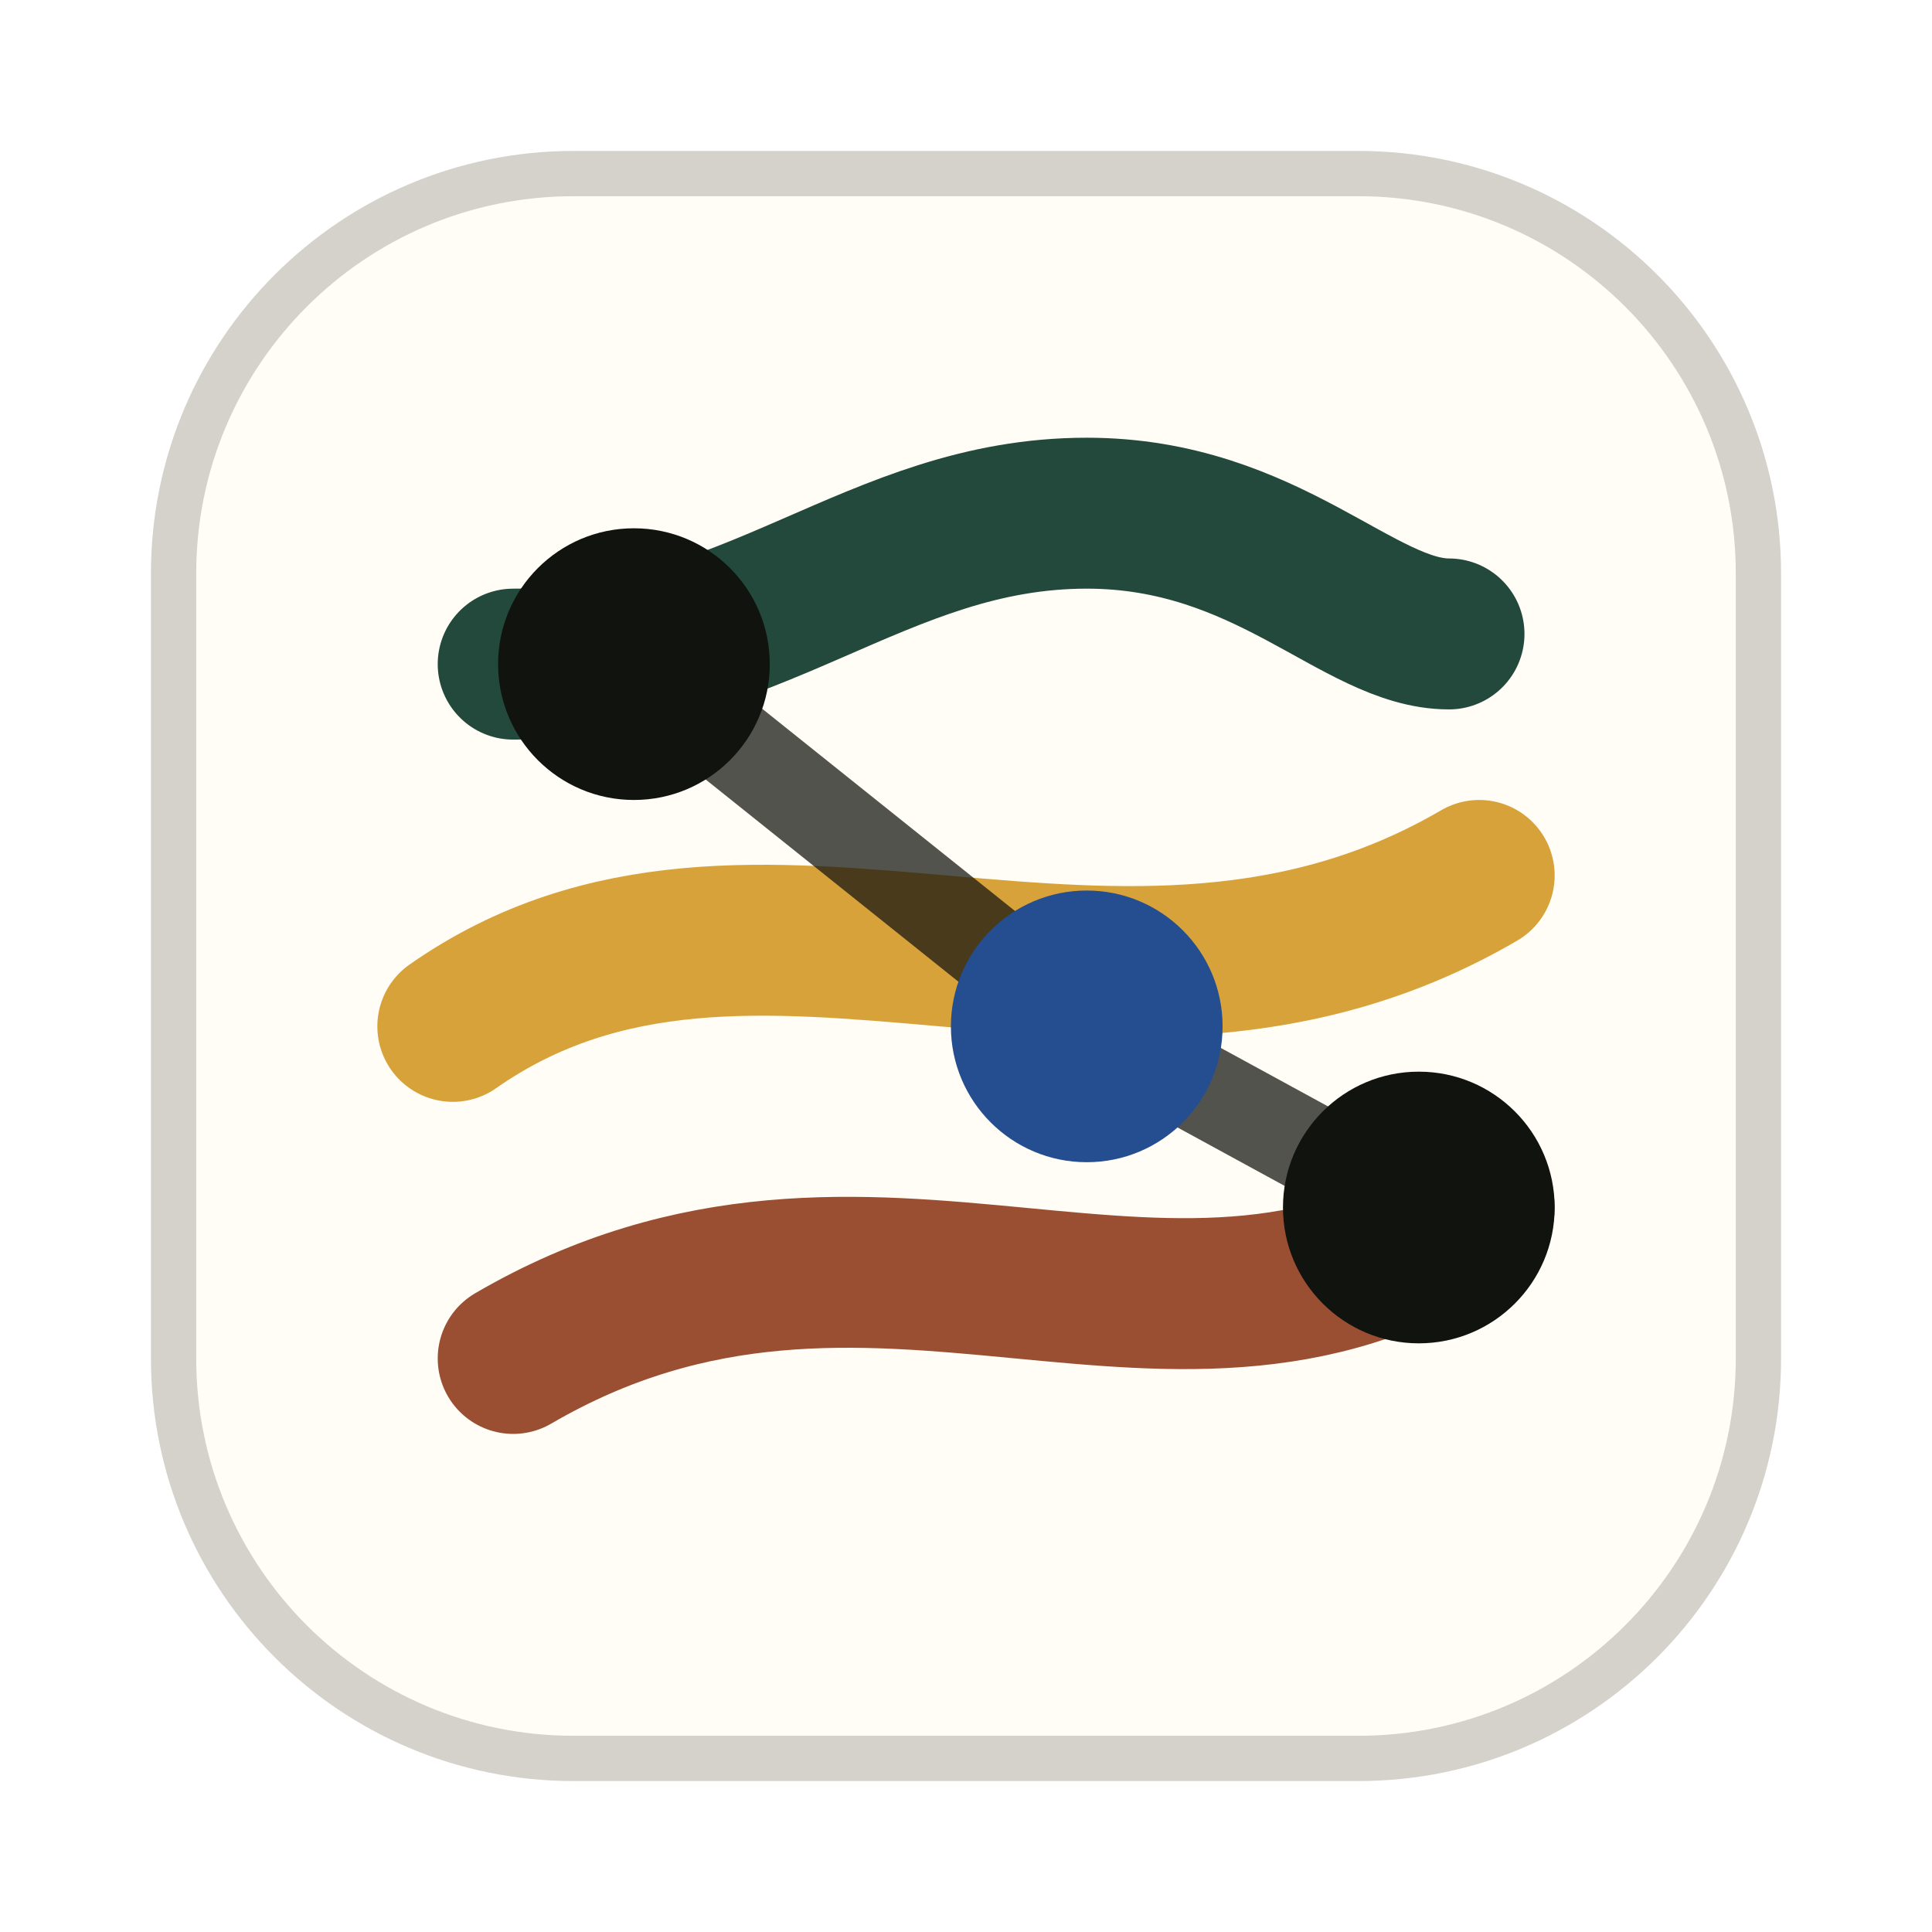
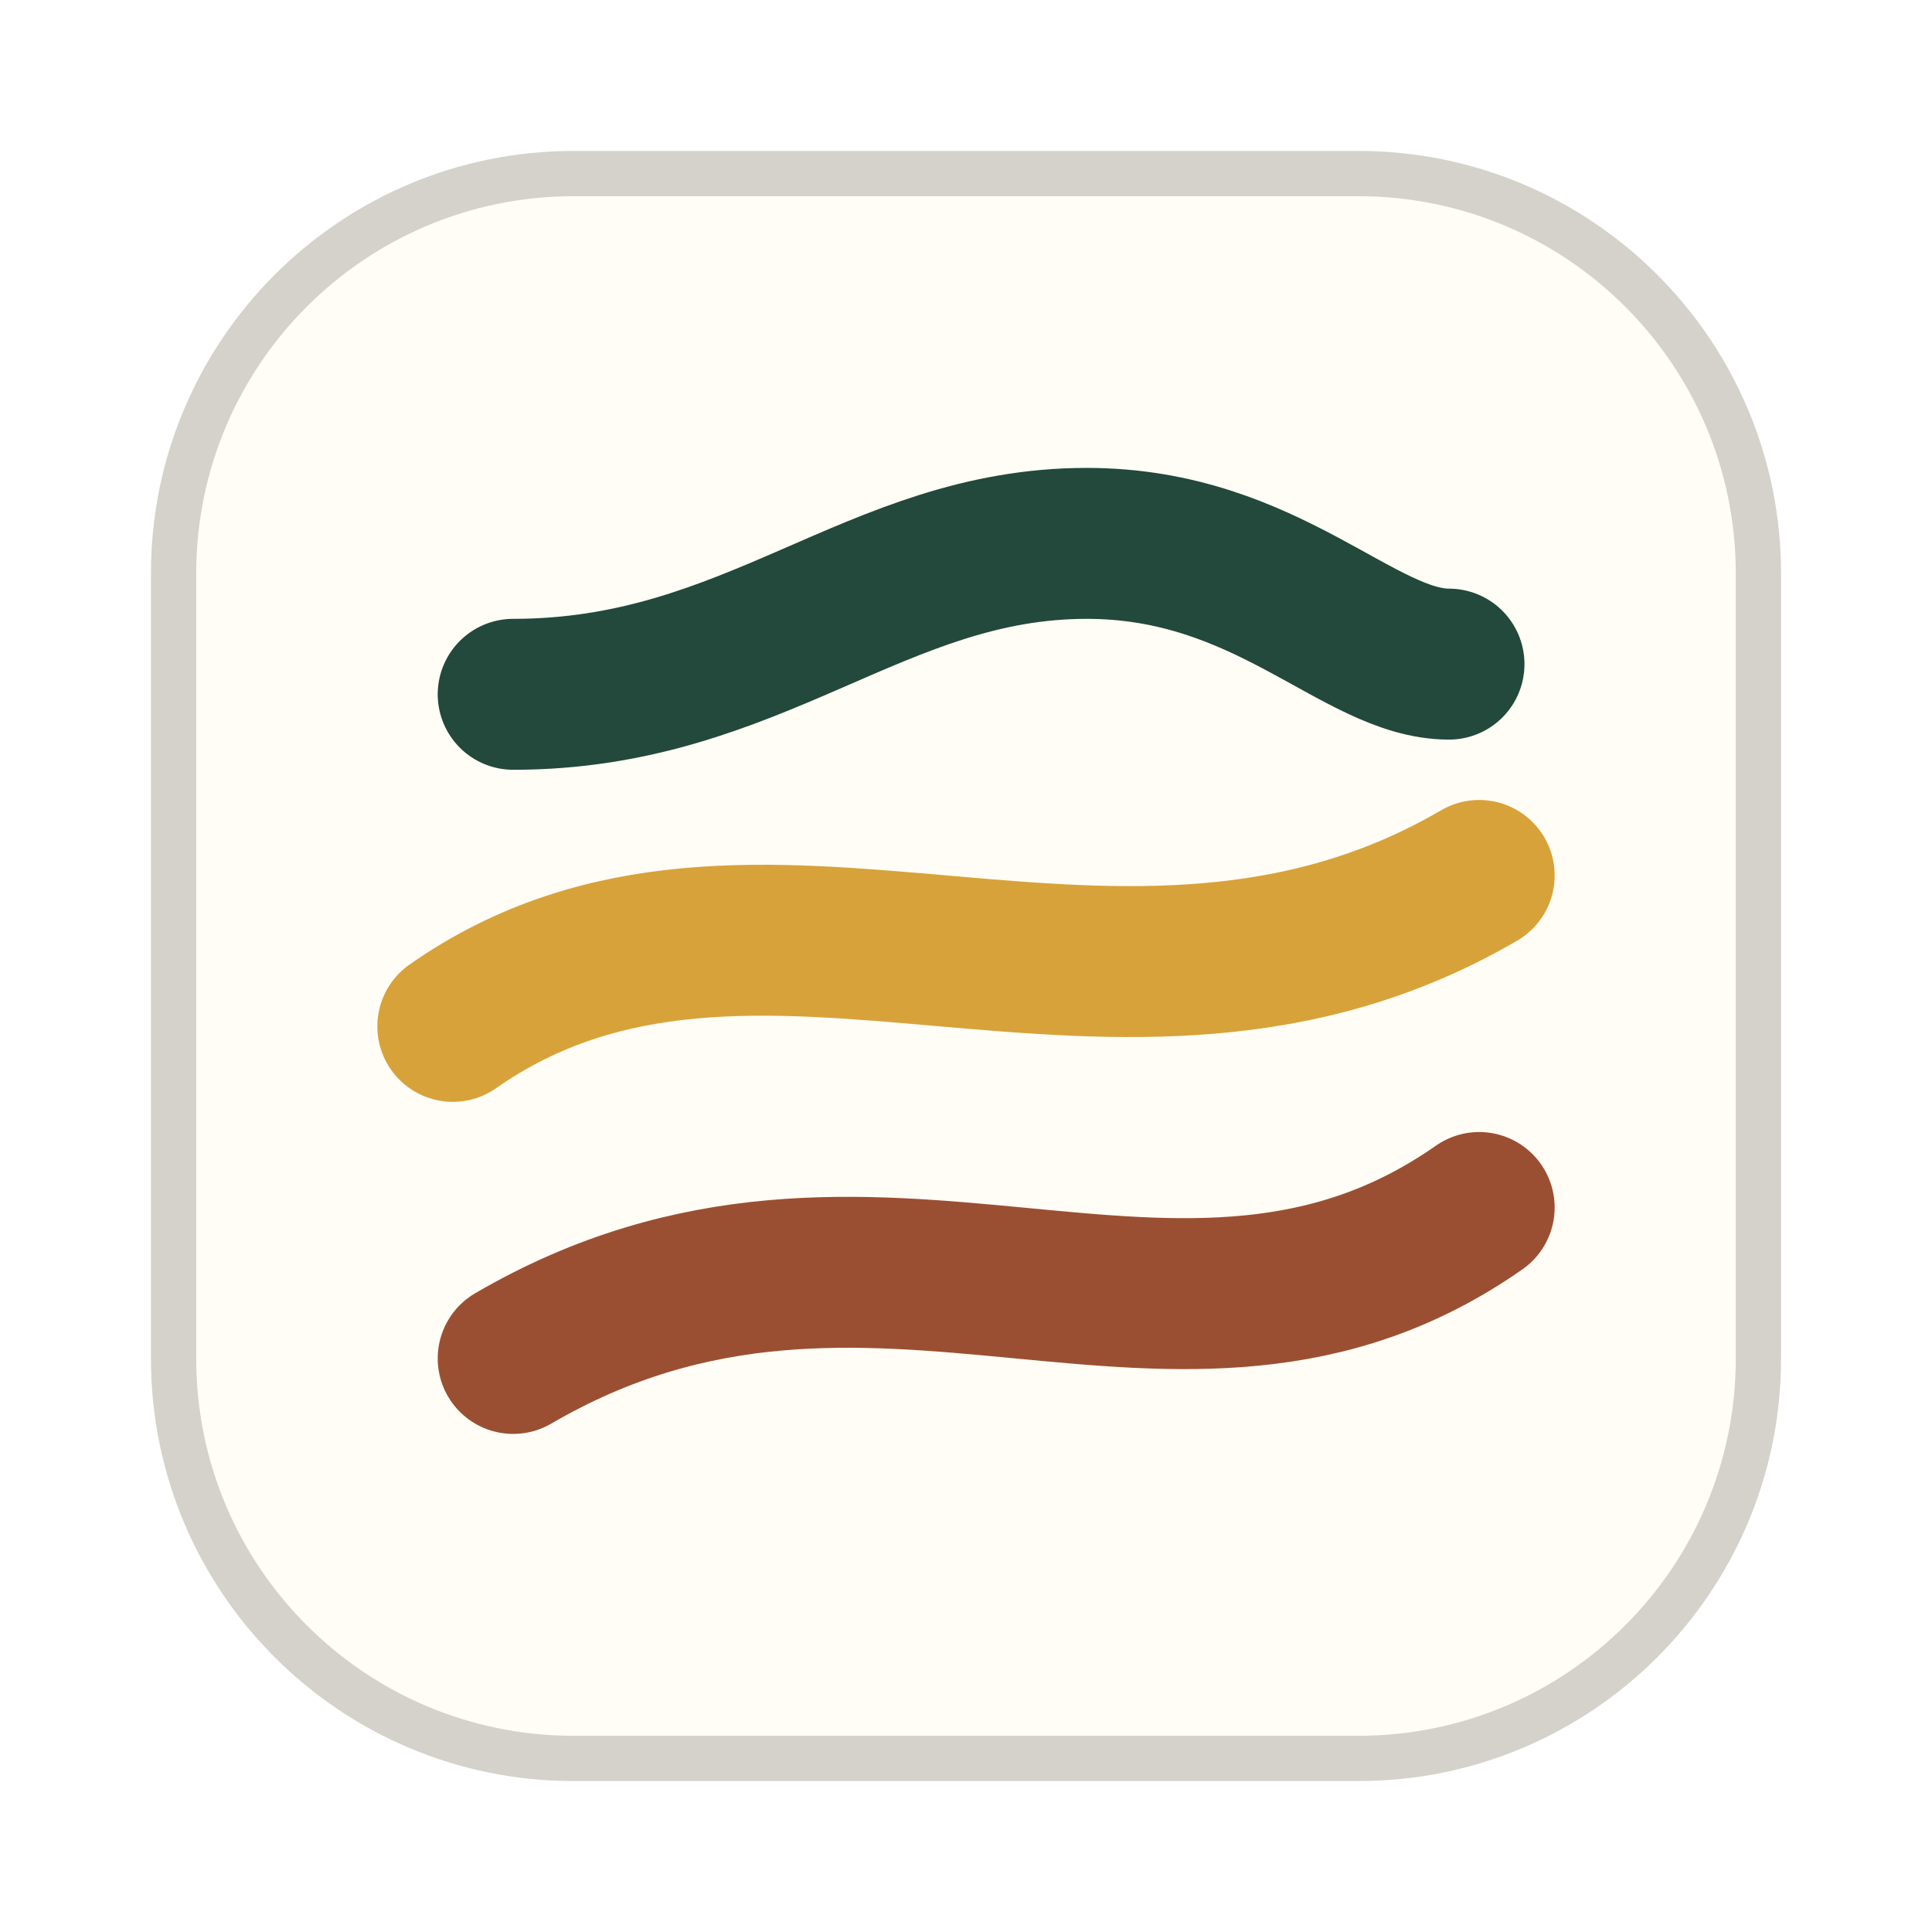
<svg xmlns="http://www.w3.org/2000/svg" viewBox="0 0 64 64" role="img" aria-label="Loam">
  <rect x="5" y="5" width="54" height="54" rx="14" fill="#fffdf5" />
  <rect x="5.75" y="5.75" width="52.5" height="52.5" rx="13.25" fill="none" stroke="#11130f" stroke-opacity=".18" stroke-width="1.5" />
-   <path d="M17 22c8 0 12-5 19-5 6 0 9 4 12 4" fill="none" stroke="#22493b" stroke-width="5" stroke-linecap="round" />
+   <path d="M17 23c8 0 12-5 19-5 6 0 9 4 12 4" fill="none" stroke="#22493b" stroke-width="5" stroke-linecap="round" />
  <path d="M15 34c10-7 22 2 34-5" fill="none" stroke="#d8a23a" stroke-width="5" stroke-linecap="round" />
  <path d="M17 45c12-7 22 2 32-5" fill="none" stroke="#9b4f32" stroke-width="5" stroke-linecap="round" />
-   <path d="M21 22l15 12 11 6" fill="none" stroke="#11130f" stroke-opacity=".72" stroke-width="3" stroke-linecap="round" />
-   <circle cx="21" cy="22" r="4.5" fill="#11130f" />
-   <circle cx="36" cy="34" r="4.5" fill="#244e8f" />
-   <circle cx="47" cy="40" r="4.5" fill="#11130f" />
</svg>
